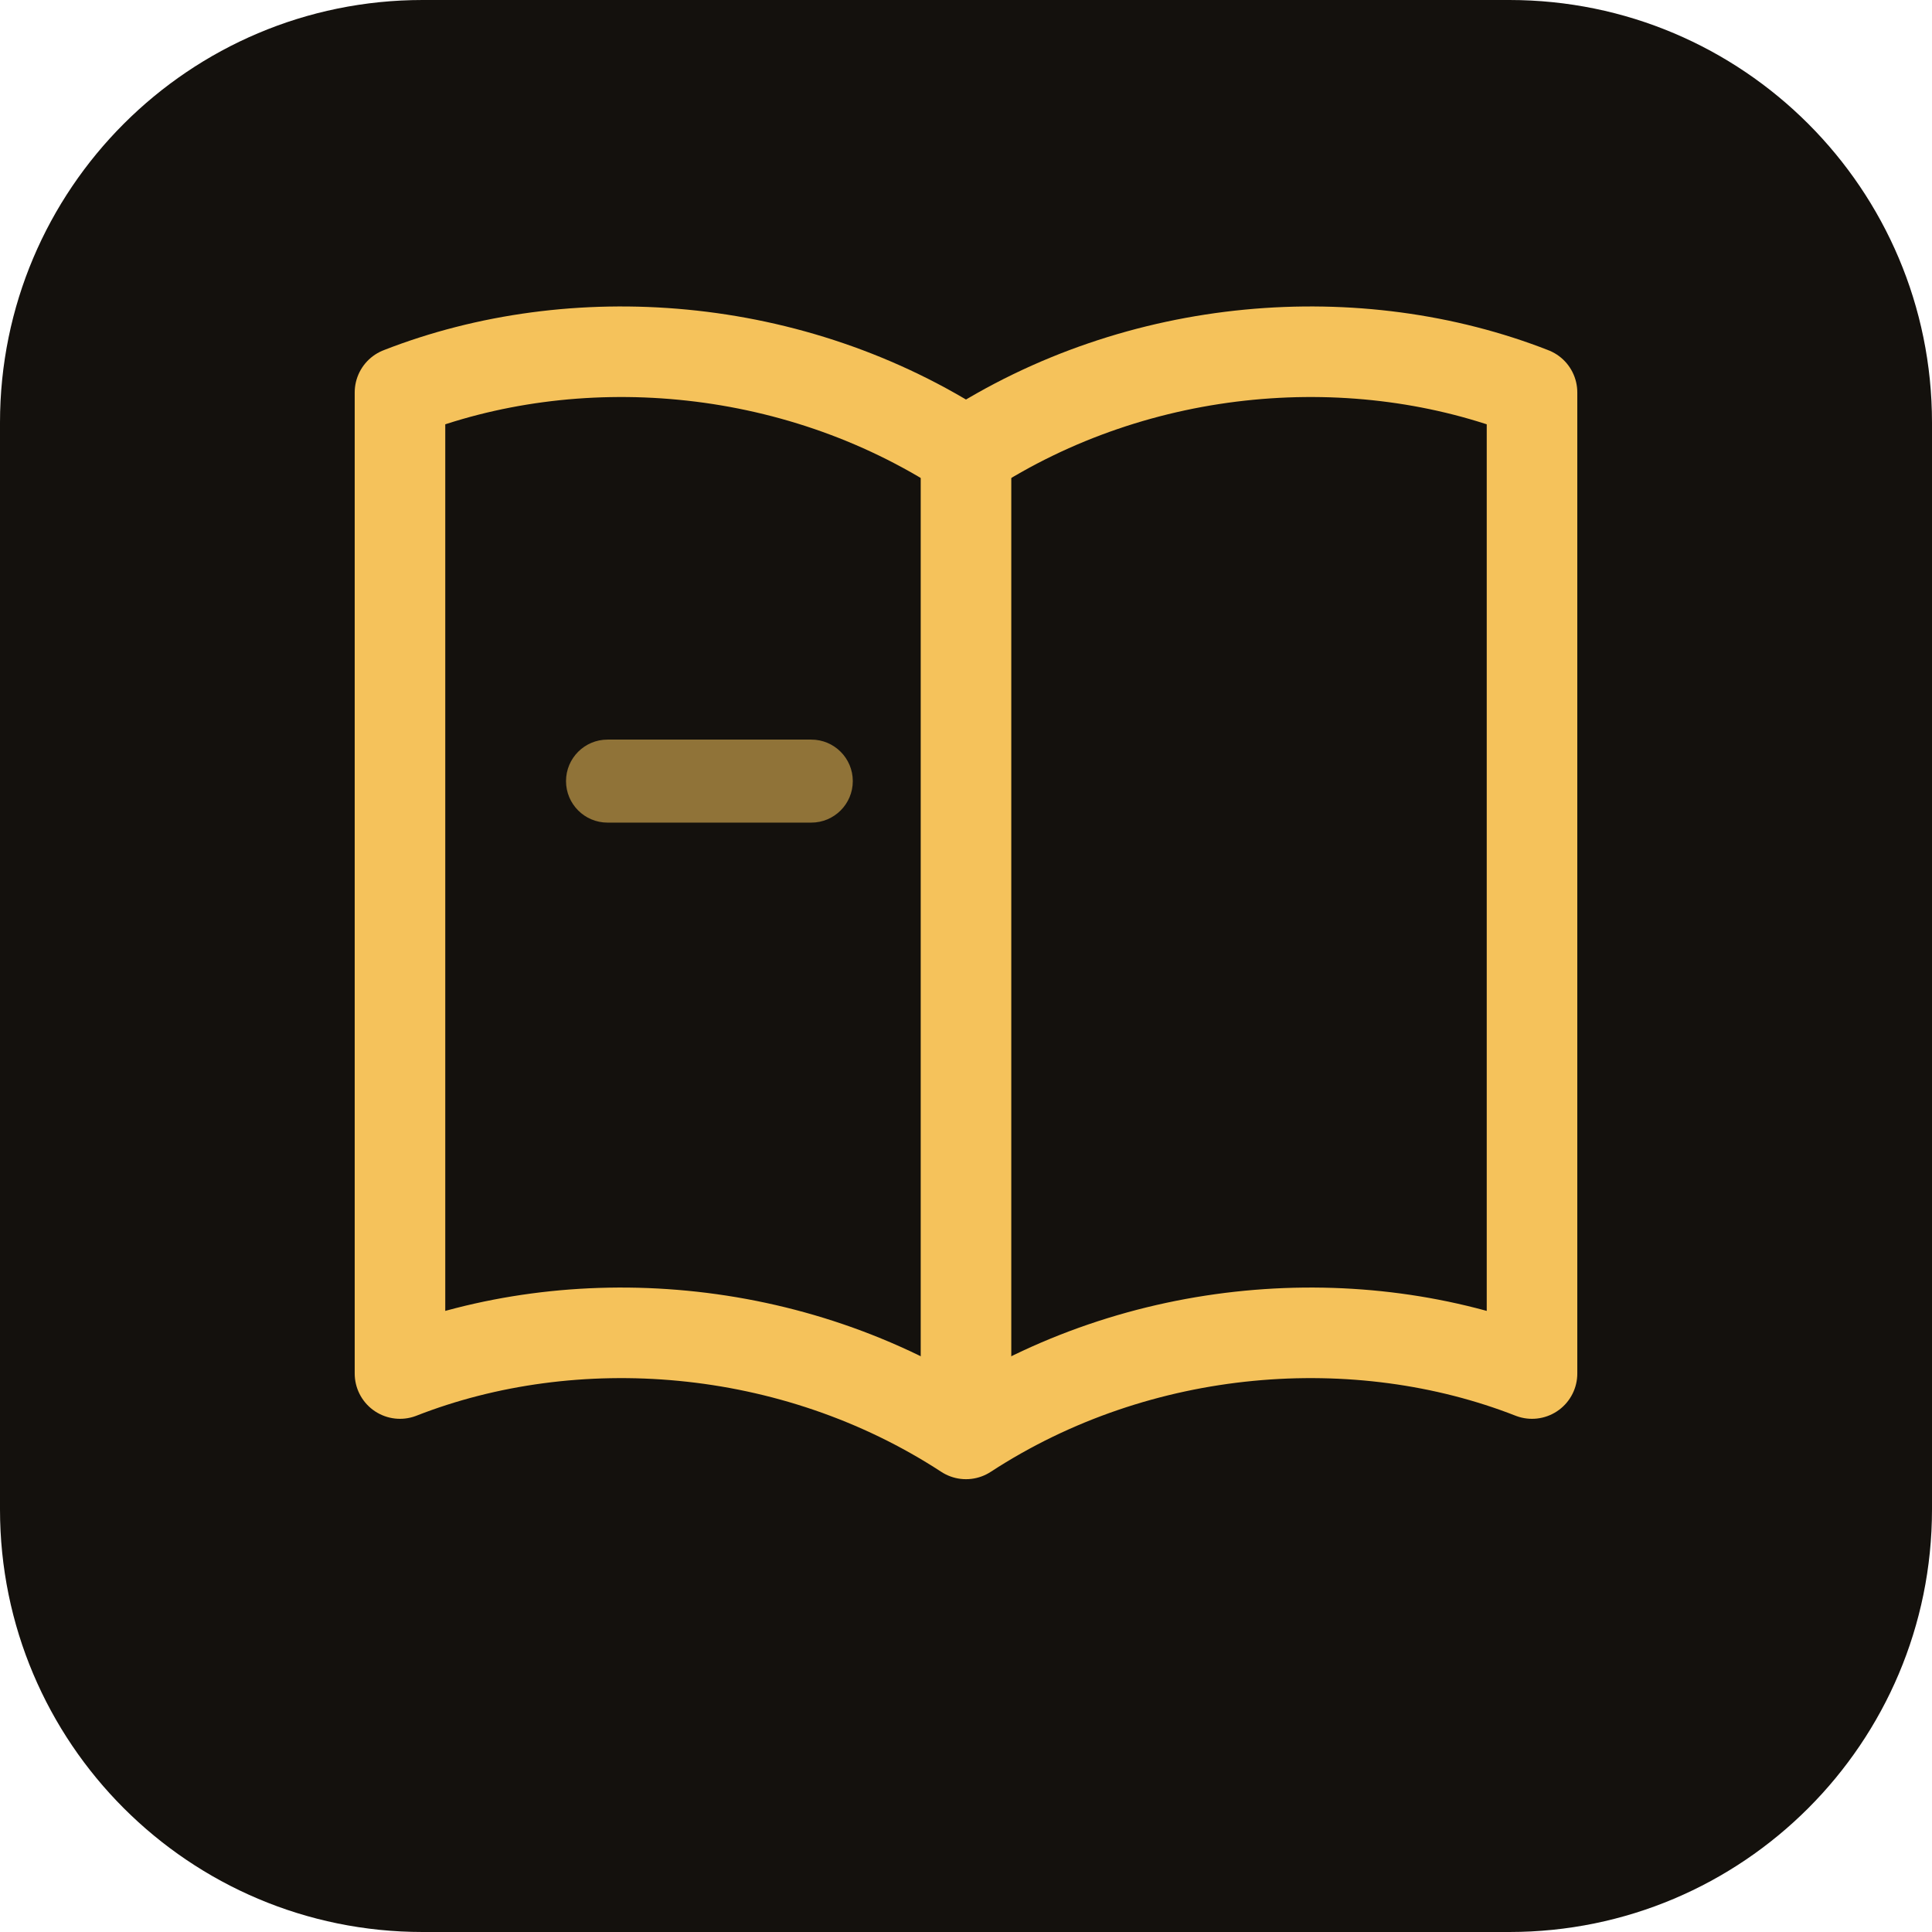
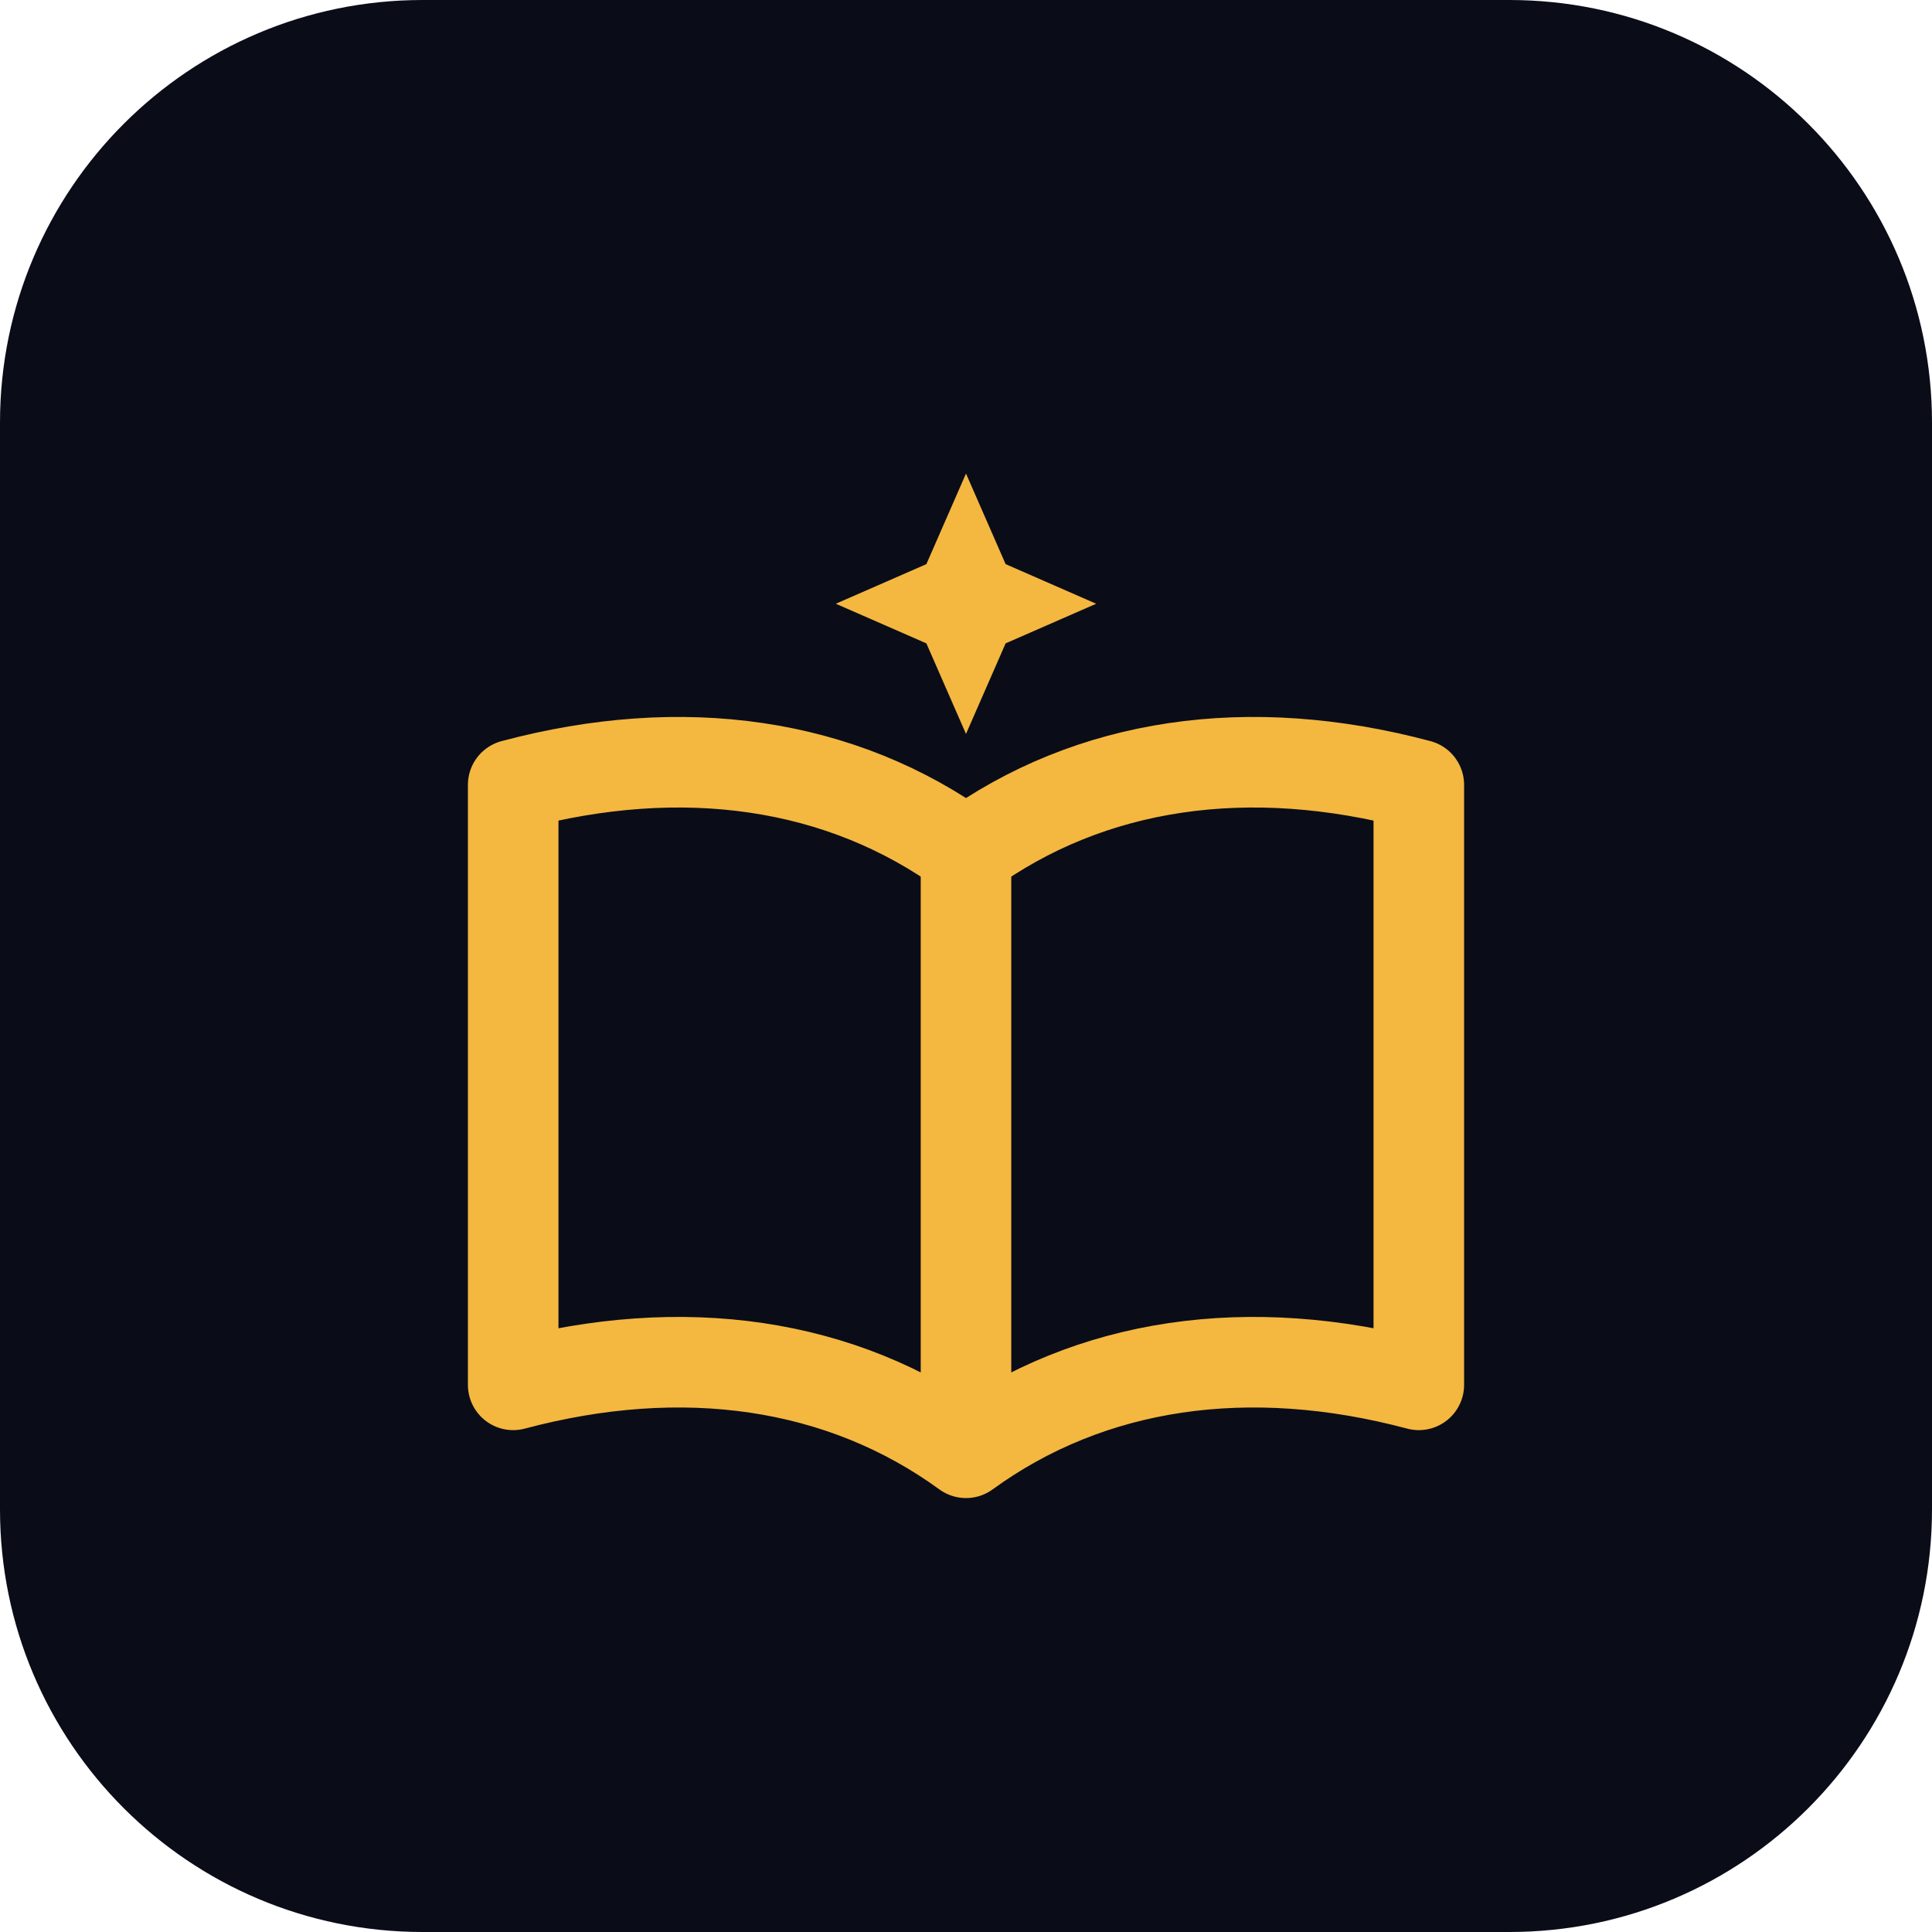
<svg xmlns="http://www.w3.org/2000/svg" viewBox="0 0 512 512">
-   <rect width="512" height="512" rx="112" fill="#14110D" />
-   <path d="M256 120c-46-30-104-34-150-16v260c46-18 104-14 150 16 46-30 104-34 150-16V104c-46-18-104-14-150 16z" fill="none" stroke="#F5C25B" stroke-width="24" stroke-linejoin="round" />
-   <path d="M256 120v260" stroke="#F5C25B" stroke-width="24" />
-   <rect x="150" y="196" width="76" height="22" rx="11" fill="#F5C25B" opacity=".55" />
+   <rect width="512" height="512" rx="112" fill="#0A0D18" />
+   <g transform="translate(256 256) scale(15) translate(-12 -10.5)" fill="none" stroke="#F4B740" stroke-width="1.6" stroke-linecap="round" stroke-linejoin="round">
+     <path d="M12 8.5c-2.2-1.6-5-2-8-1.2v10.6c3-.8 5.8-.4 8 1.2 2.2-1.6 5-2 8-1.2V7.3c-3-.8-5.8-.4-8 1.2zM12 8.5v10.6" />
+     <path d="M12 1.8l.7 1.6 1.6.7-1.6.7L12 6.4l-.7-1.6-1.6-.7 1.6-.7z" fill="#F4B740" stroke="none" />
+   </g>
</svg>
